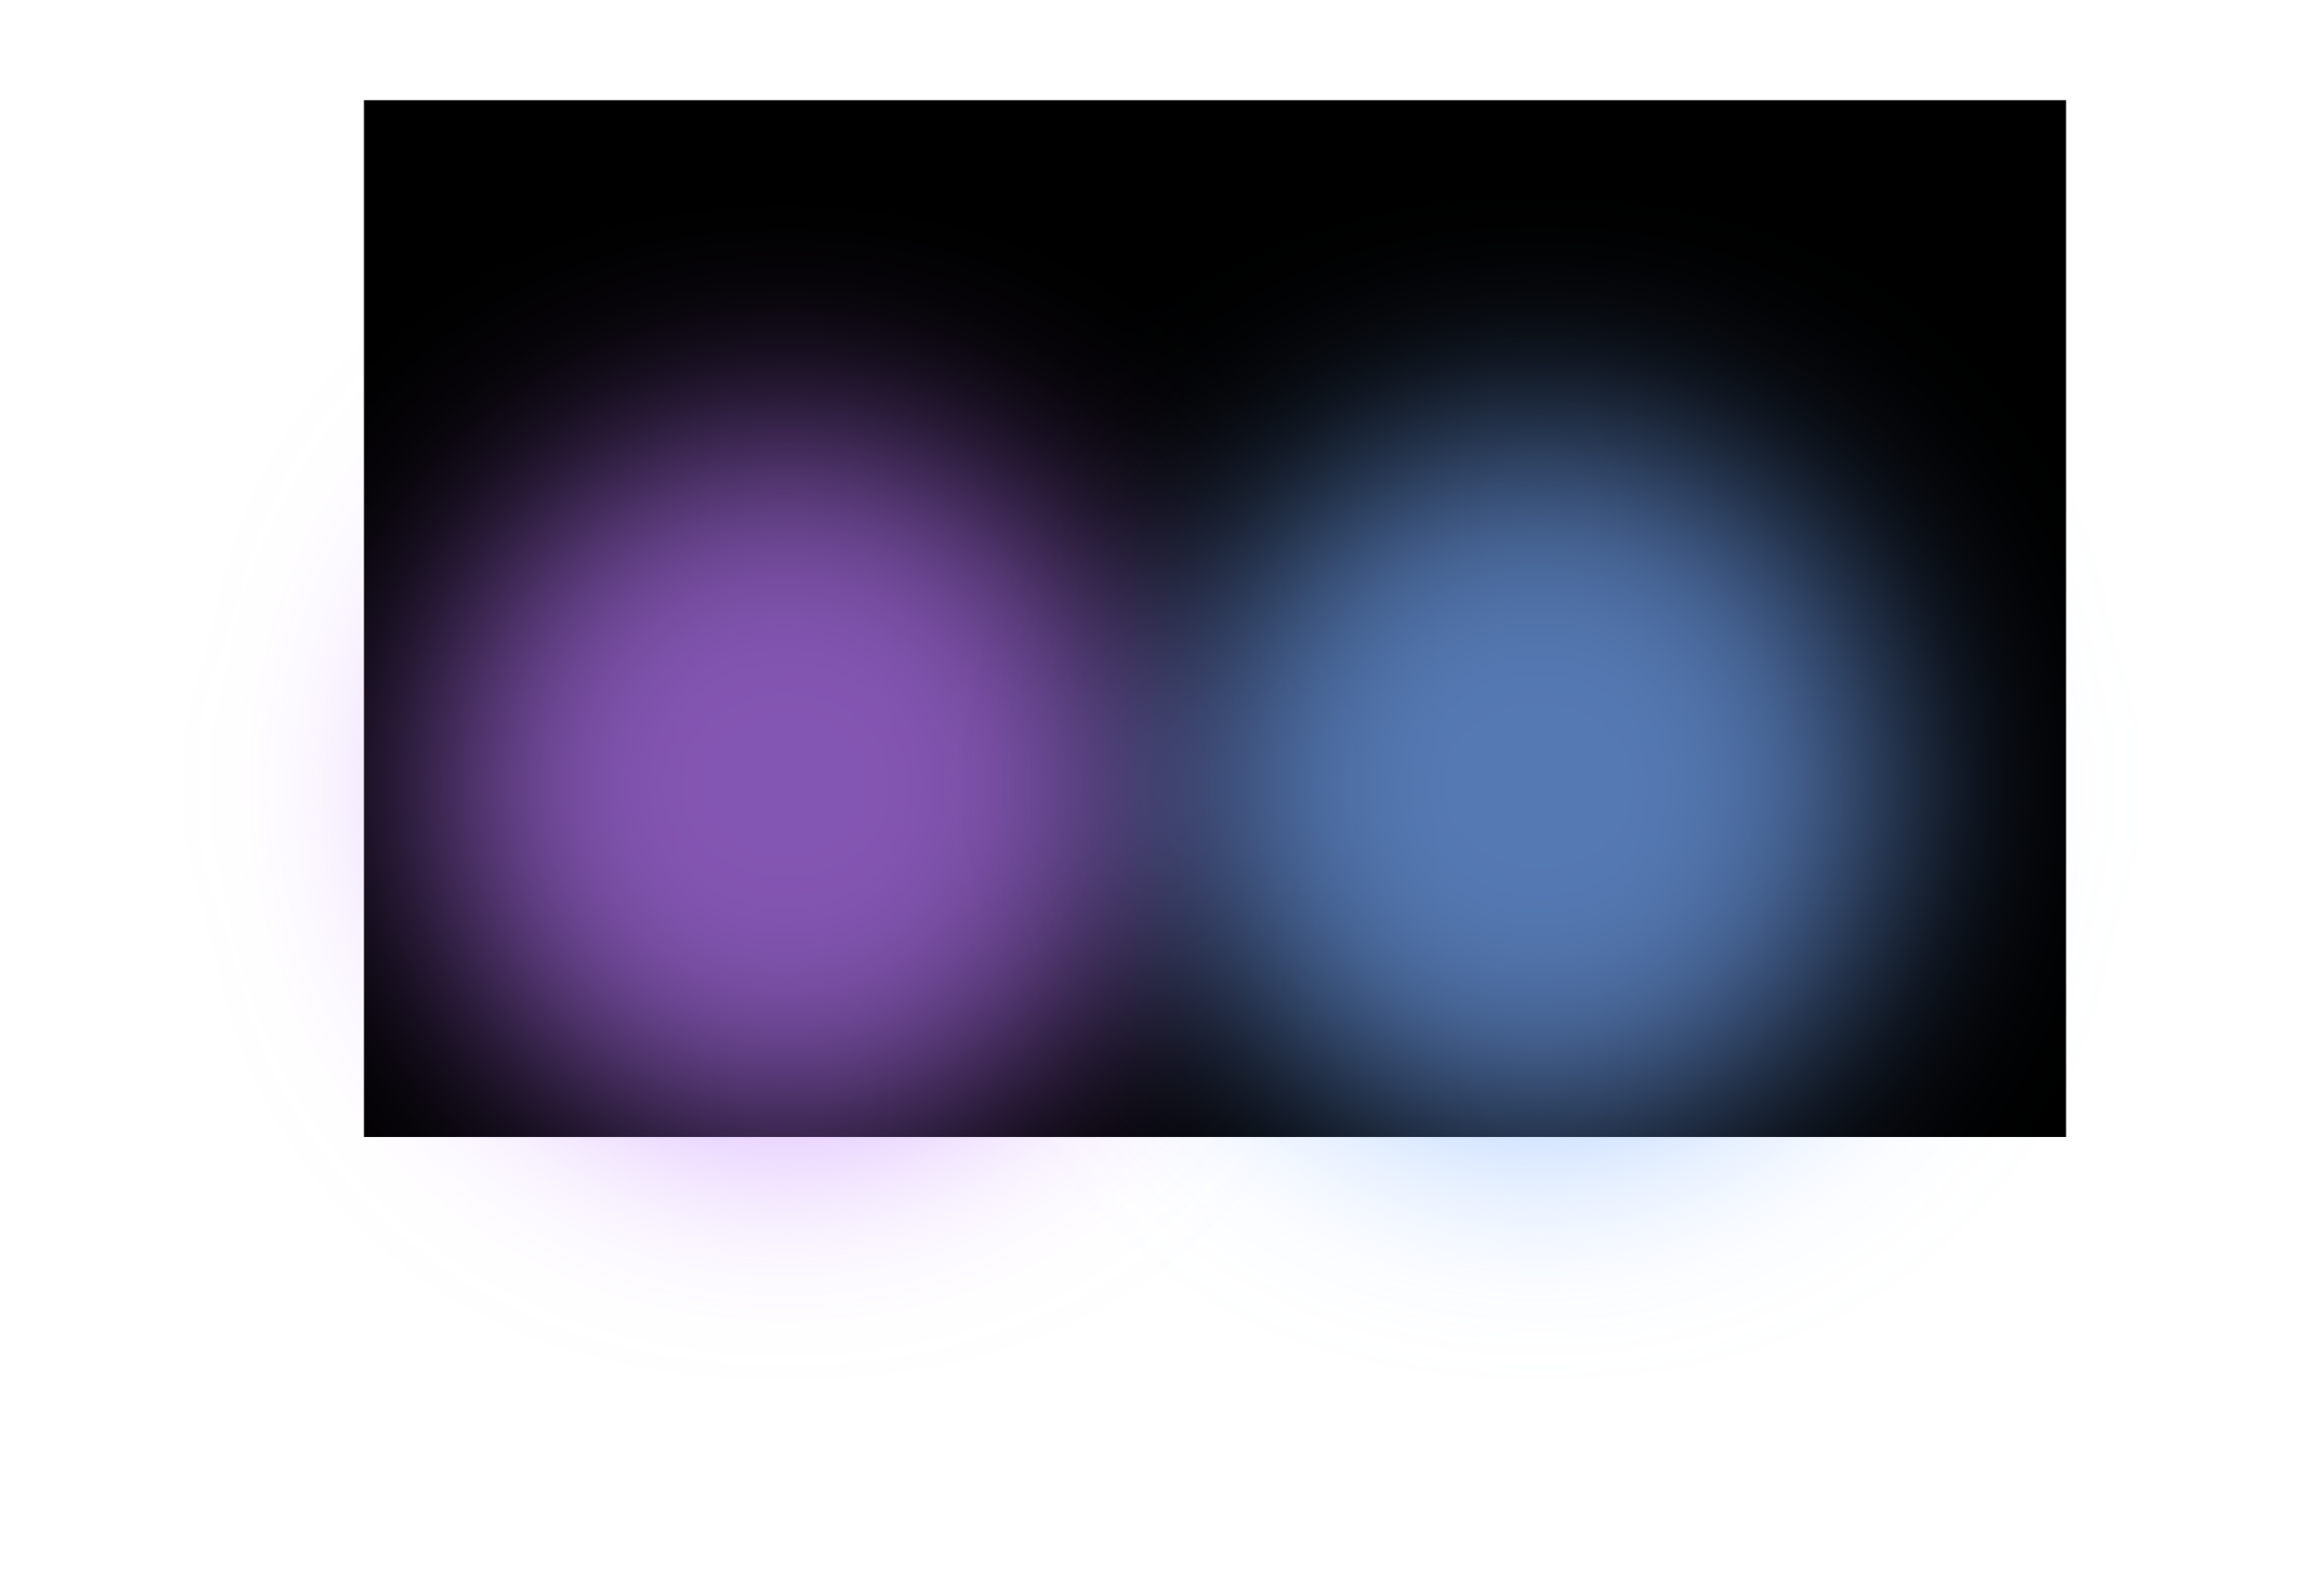
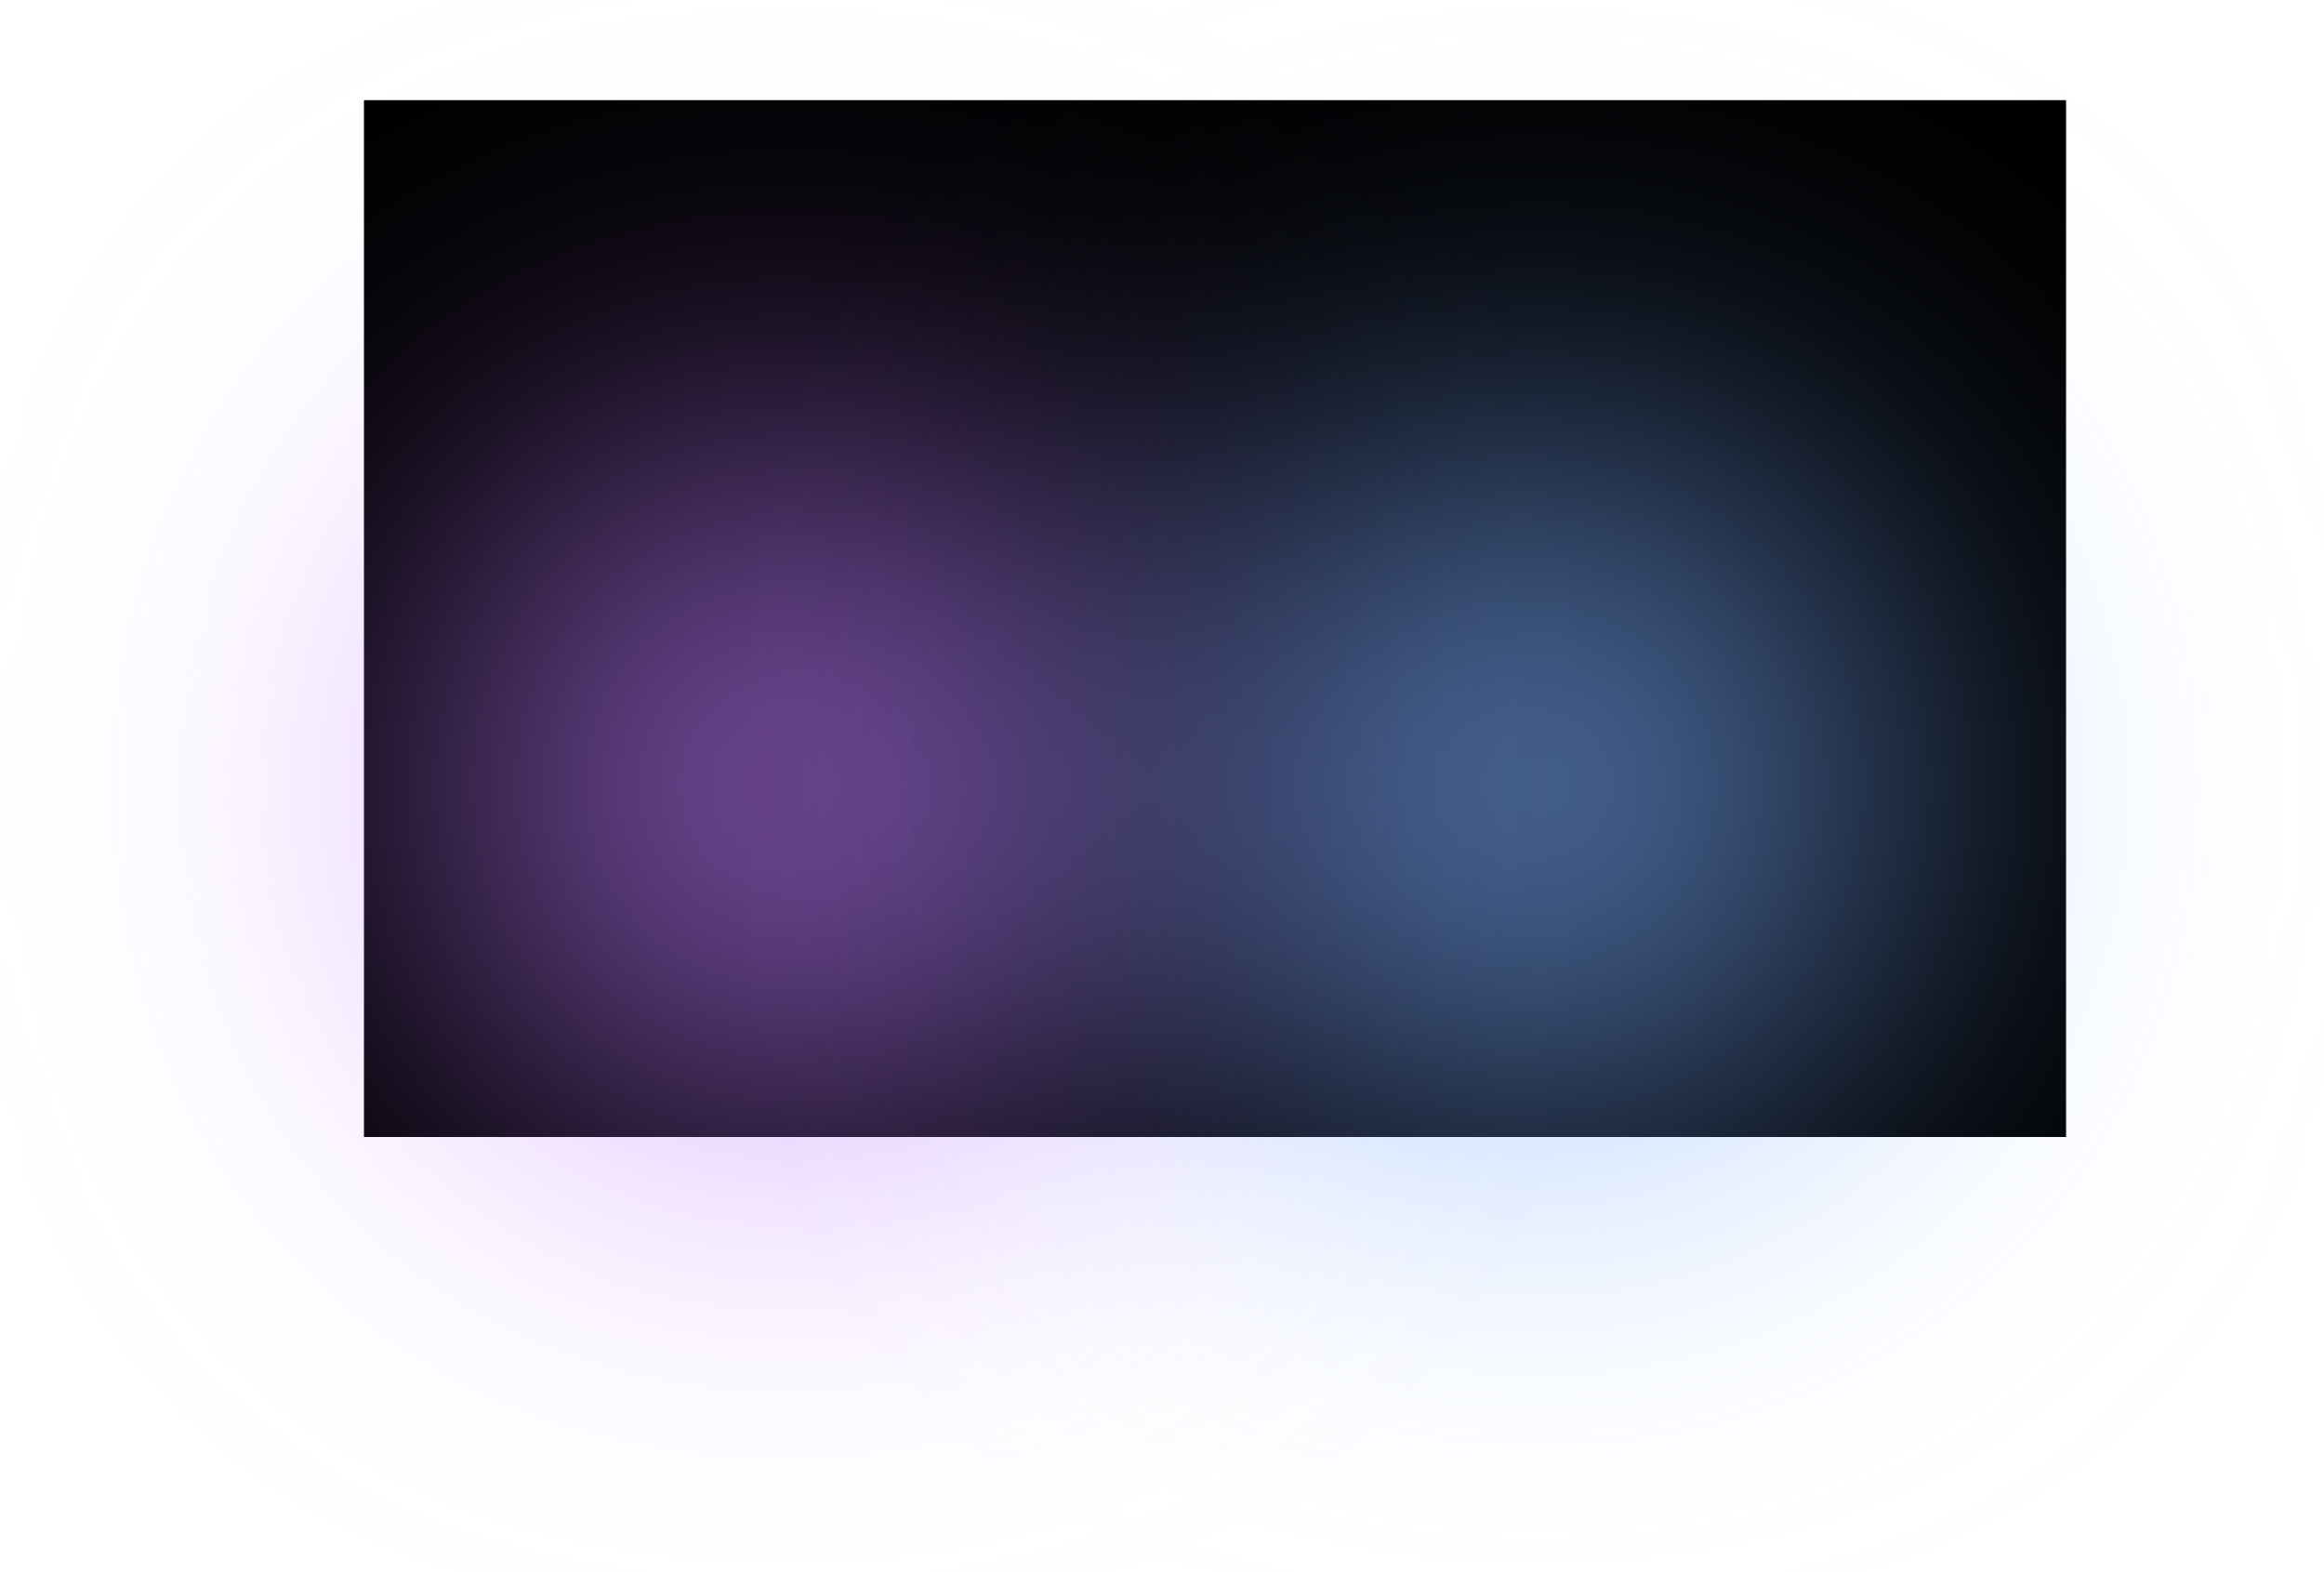
<svg xmlns="http://www.w3.org/2000/svg" preserveAspectRatio="none" width="100%" height="100%" overflow="visible" style="display: block;" viewBox="0 0 2784 1882" fill="none">
  <g id="Frame 7">
    <rect width="2039" height="1242" transform="translate(436 120)" fill="black" />
    <g id="Ellipse 1" filter="url(#filter0_f_0_58)">
      <circle cx="941" cy="941" r="421" fill="#BD7BFF" fill-opacity="0.7" />
    </g>
    <g id="Ellipse 2" filter="url(#filter1_f_0_58)">
      <circle cx="1843" cy="941" r="421" fill="#79ADFF" fill-opacity="0.7" />
    </g>
  </g>
  <defs>
    <filter id="filter0_f_0_58" x="0" y="0" width="1882" height="1882" filterUnits="userSpaceOnUse" color-interpolation-filters="sRGB">
      <feFlood flood-opacity="0" result="BackgroundImageFix" />
      <feBlend mode="normal" in="SourceGraphic" in2="BackgroundImageFix" result="shape" />
-       <feGaussianBlur stdDeviation="130" result="effect1_foregroundBlur_0_58" />
+       <feGaussianBlur stdDeviation="260" result="effect1_foregroundBlur_0_58" />
    </filter>
    <filter id="filter1_f_0_58" x="902" y="0" width="1882" height="1882" filterUnits="userSpaceOnUse" color-interpolation-filters="sRGB">
      <feFlood flood-opacity="0" result="BackgroundImageFix" />
      <feBlend mode="normal" in="SourceGraphic" in2="BackgroundImageFix" result="shape" />
-       <feGaussianBlur stdDeviation="130" result="effect1_foregroundBlur_0_58" />
+       <feGaussianBlur stdDeviation="260" result="effect1_foregroundBlur_0_58" />
    </filter>
  </defs>
</svg>
